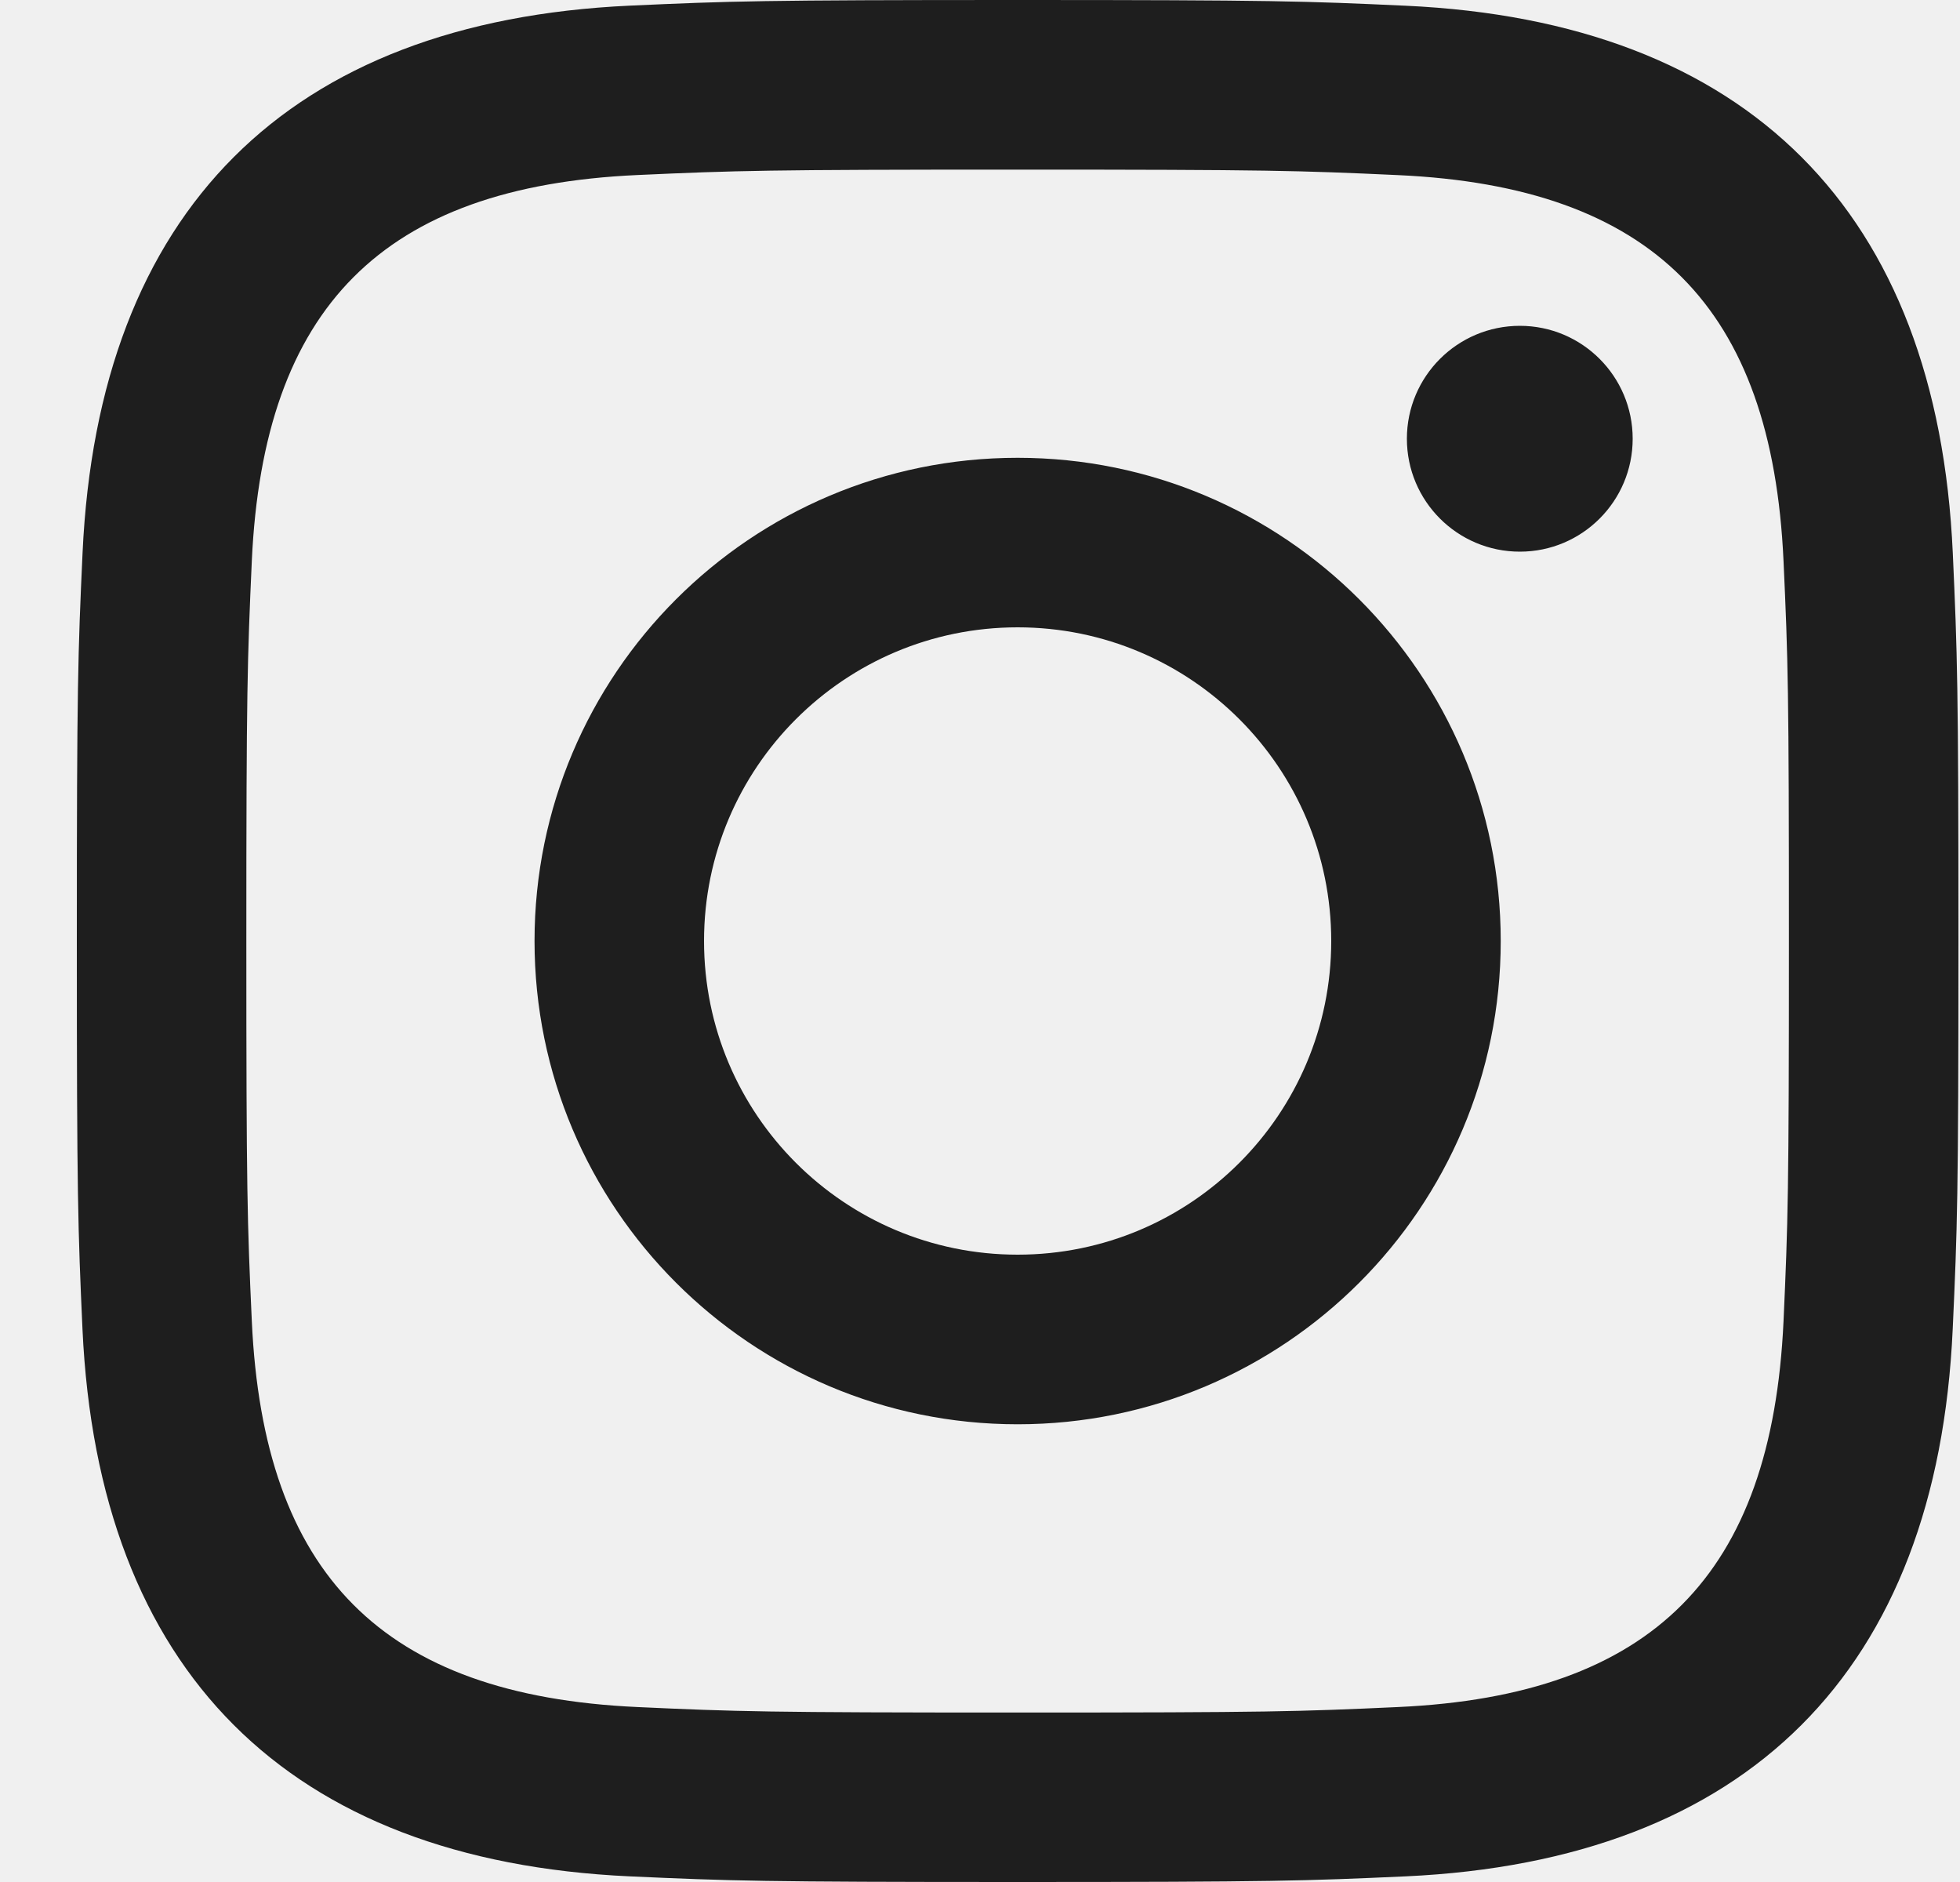
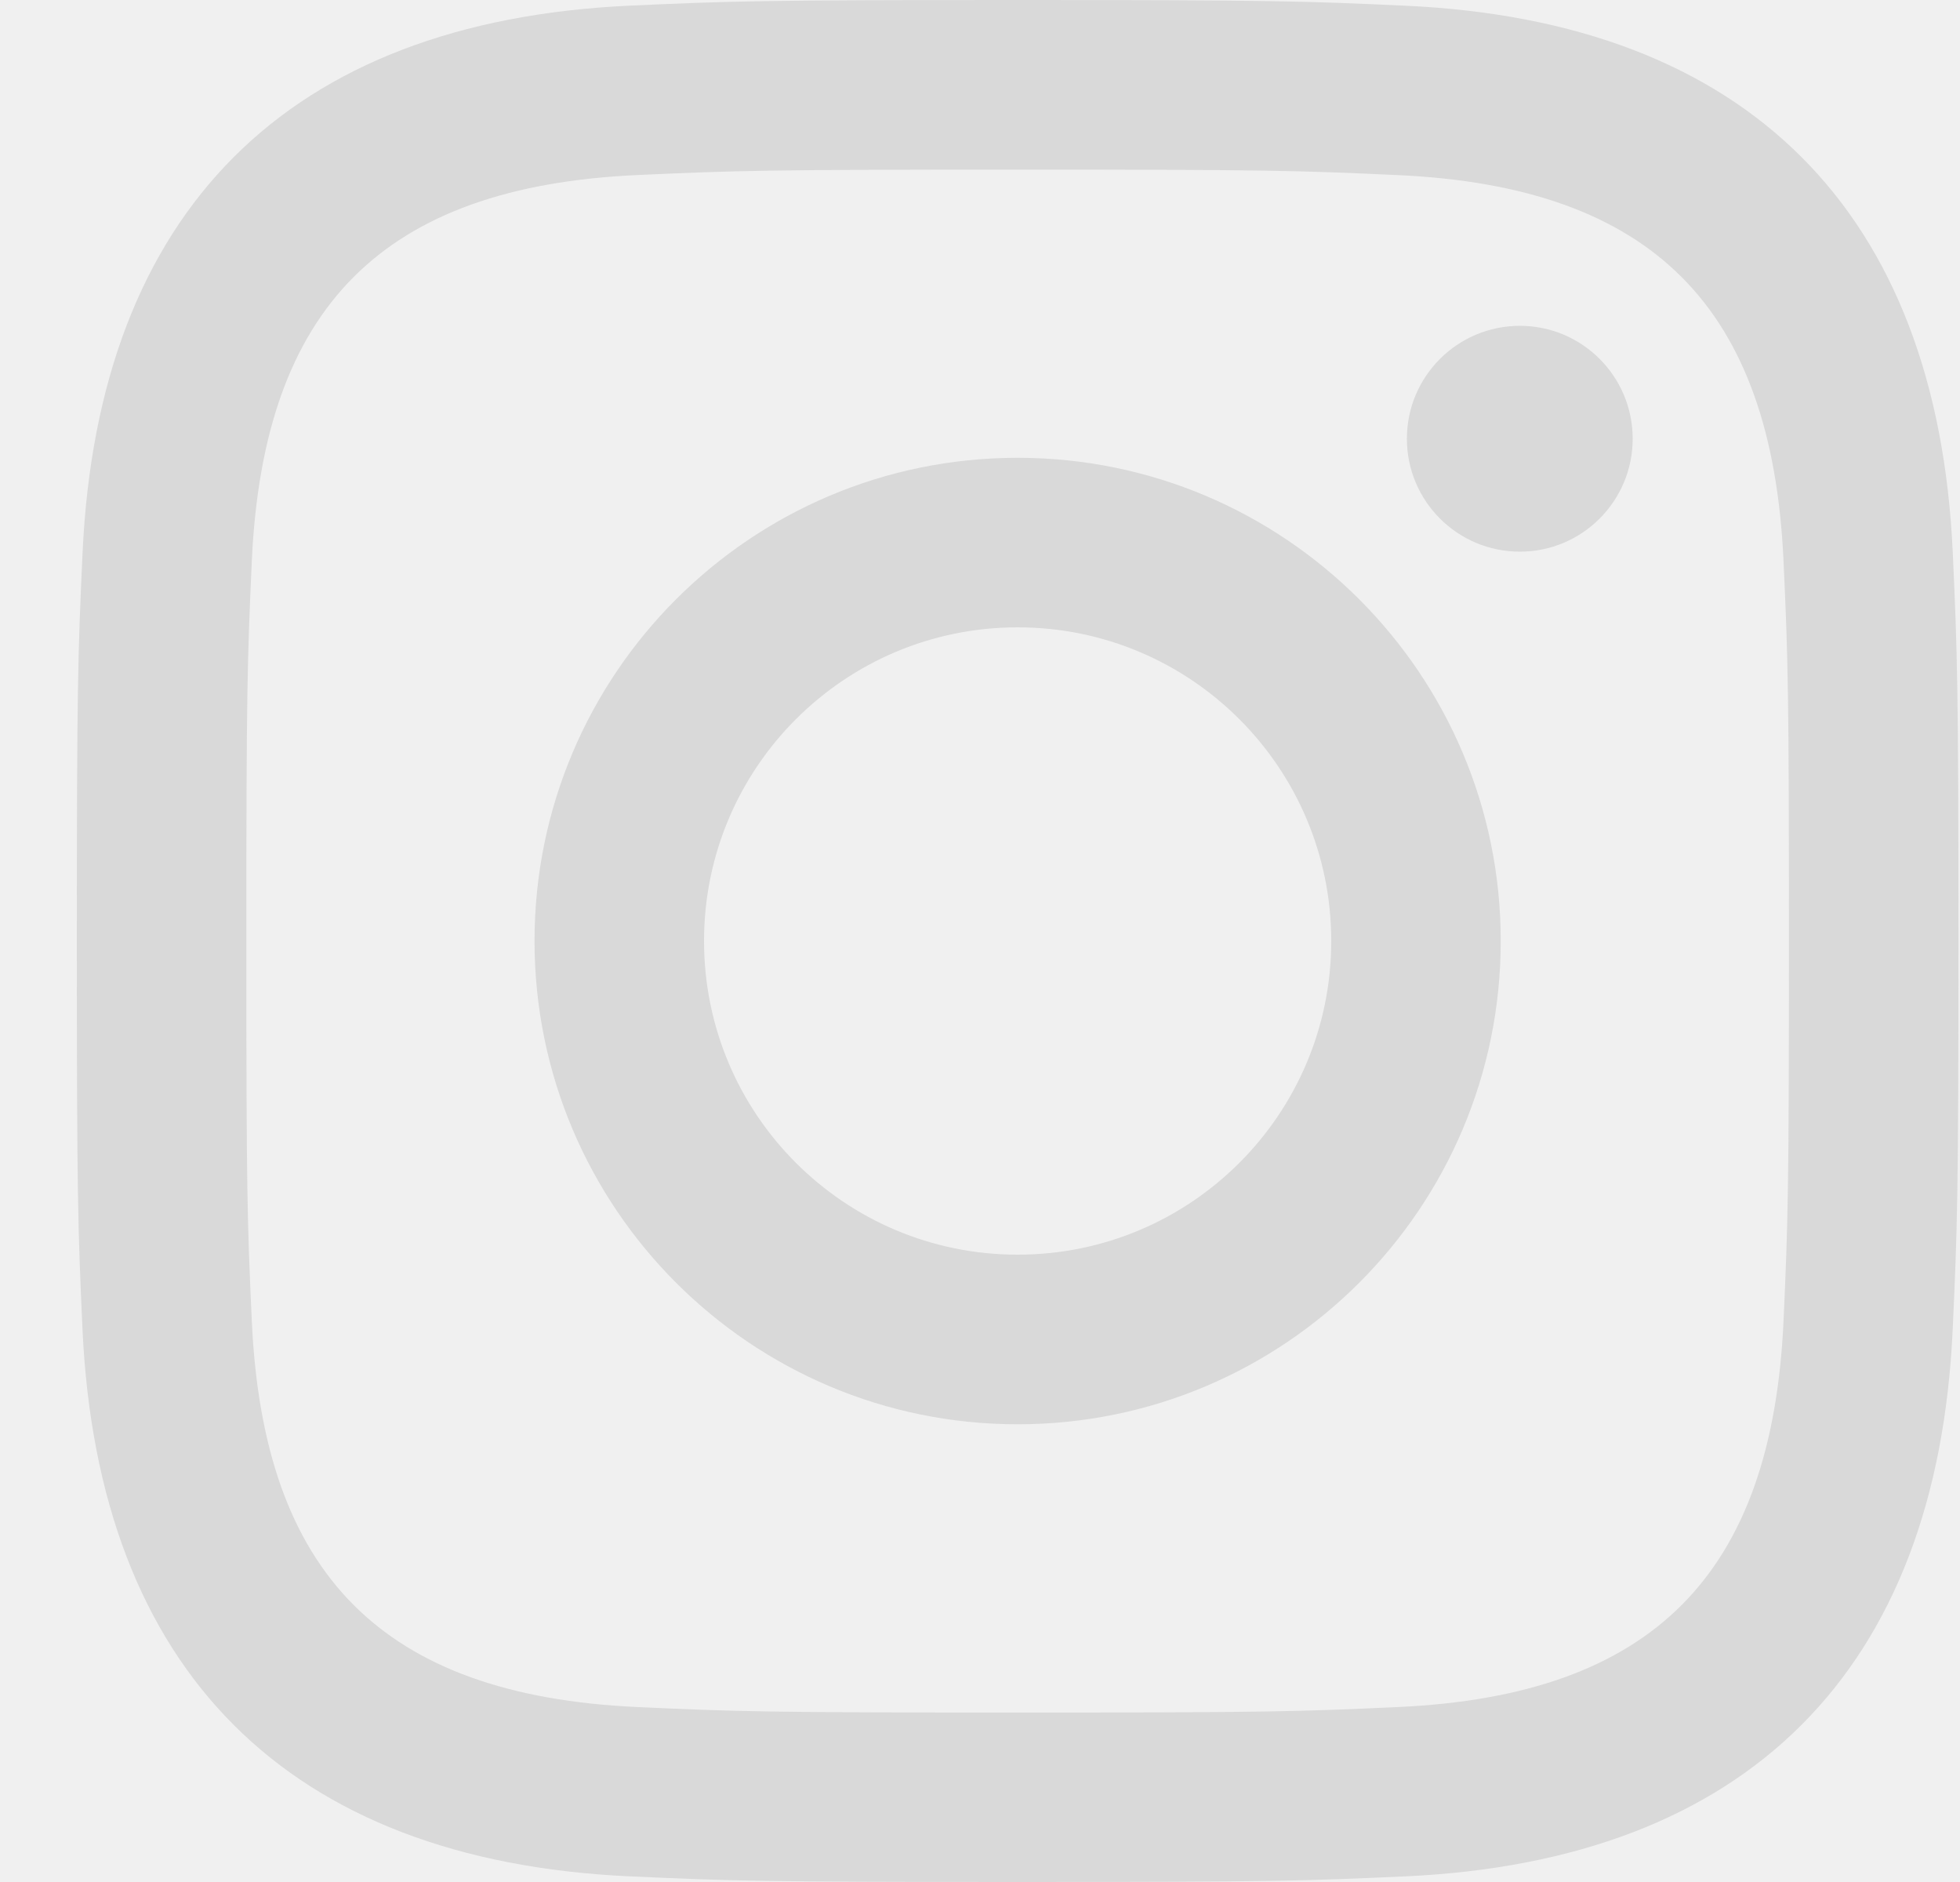
<svg xmlns="http://www.w3.org/2000/svg" width="25" height="24" viewBox="0 0 25 24" fill="none">
-   <path d="M12.98 2.163C16.184 2.163 16.564 2.175 17.83 2.233C21.082 2.381 22.601 3.924 22.749 7.152C22.807 8.417 22.818 8.797 22.818 12.001C22.818 15.206 22.806 15.585 22.749 16.85C22.6 20.075 21.085 21.621 17.83 21.769C16.564 21.827 16.186 21.839 12.98 21.839C9.776 21.839 9.396 21.827 8.131 21.769C4.871 21.62 3.36 20.07 3.212 16.849C3.154 15.584 3.142 15.205 3.142 12C3.142 8.796 3.155 8.417 3.212 7.151C3.361 3.924 4.876 2.38 8.131 2.232C9.397 2.175 9.776 2.163 12.98 2.163ZM12.98 0C9.721 0 9.313 0.014 8.033 0.072C3.675 0.272 1.253 2.69 1.053 7.052C0.994 8.333 0.98 8.741 0.98 12C0.98 15.259 0.994 15.668 1.052 16.948C1.252 21.306 3.67 23.728 8.032 23.928C9.313 23.986 9.721 24 12.98 24C16.239 24 16.648 23.986 17.928 23.928C22.282 23.728 24.71 21.31 24.907 16.948C24.966 15.668 24.98 15.259 24.98 12C24.98 8.741 24.966 8.333 24.908 7.053C24.712 2.699 22.291 0.273 17.929 0.073C16.648 0.014 16.239 0 12.98 0ZM12.98 5.838C9.577 5.838 6.818 8.597 6.818 12C6.818 15.403 9.577 18.163 12.98 18.163C16.383 18.163 19.142 15.404 19.142 12C19.142 8.597 16.383 5.838 12.98 5.838ZM12.98 16C10.771 16 8.98 14.21 8.98 12C8.98 9.791 10.771 8 12.98 8C15.189 8 16.98 9.791 16.98 12C16.98 14.21 15.189 16 12.98 16ZM19.386 4.155C18.59 4.155 17.945 4.8 17.945 5.595C17.945 6.39 18.59 7.035 19.386 7.035C20.181 7.035 20.825 6.39 20.825 5.595C20.825 4.8 20.181 4.155 19.386 4.155Z" fill="#1E1E1E" />
+   <g clip-path="url(#clip0_366_12)">
+     <path d="M12.98 2.163C16.184 2.163 16.564 2.175 17.83 2.233C21.082 2.381 22.601 3.924 22.749 7.152C22.807 8.417 22.818 8.797 22.818 12.001C22.818 15.206 22.806 15.585 22.749 16.85C22.6 20.075 21.085 21.621 17.83 21.769C16.564 21.827 16.186 21.839 12.98 21.839C9.776 21.839 9.396 21.827 8.131 21.769C4.871 21.62 3.36 20.07 3.212 16.849C3.154 15.584 3.142 15.205 3.142 12C3.142 8.796 3.155 8.417 3.212 7.151C3.361 3.924 4.876 2.38 8.131 2.232C9.397 2.175 9.776 2.163 12.98 2.163ZM12.98 0C9.721 0 9.313 0.014 8.033 0.072C3.675 0.272 1.253 2.69 1.053 7.052C0.994 8.333 0.98 8.741 0.98 12C0.98 15.259 0.994 15.668 1.052 16.948C1.252 21.306 3.67 23.728 8.032 23.928C9.313 23.986 9.721 24 12.98 24C16.239 24 16.648 23.986 17.928 23.928C22.282 23.728 24.71 21.31 24.907 16.948C24.966 15.668 24.98 15.259 24.98 12C24.98 8.741 24.966 8.333 24.908 7.053C24.712 2.699 22.291 0.273 17.929 0.073C16.648 0.014 16.239 0 12.98 0ZM12.98 5.838C9.577 5.838 6.818 8.597 6.818 12C6.818 15.403 9.577 18.163 12.98 18.163C16.383 18.163 19.142 15.404 19.142 12C19.142 8.597 16.383 5.838 12.98 5.838ZM12.98 16C10.771 16 8.98 14.21 8.98 12C8.98 9.791 10.771 8 12.98 8C15.189 8 16.98 9.791 16.98 12C16.98 14.21 15.189 16 12.98 16ZM19.386 4.155C18.59 4.155 17.945 4.8 17.945 5.595C17.945 6.39 18.59 7.035 19.386 7.035C20.181 7.035 20.825 6.39 20.825 5.595C20.825 4.8 20.181 4.155 19.386 4.155Z" fill="#D9D9D9" />
+   </g>
+   <defs>
+     <clipPath id="clip0_366_12">
+       <rect width="24" height="24" fill="white" transform="translate(0.980042)" />
+     </clipPath>
+   </defs>
</svg>
